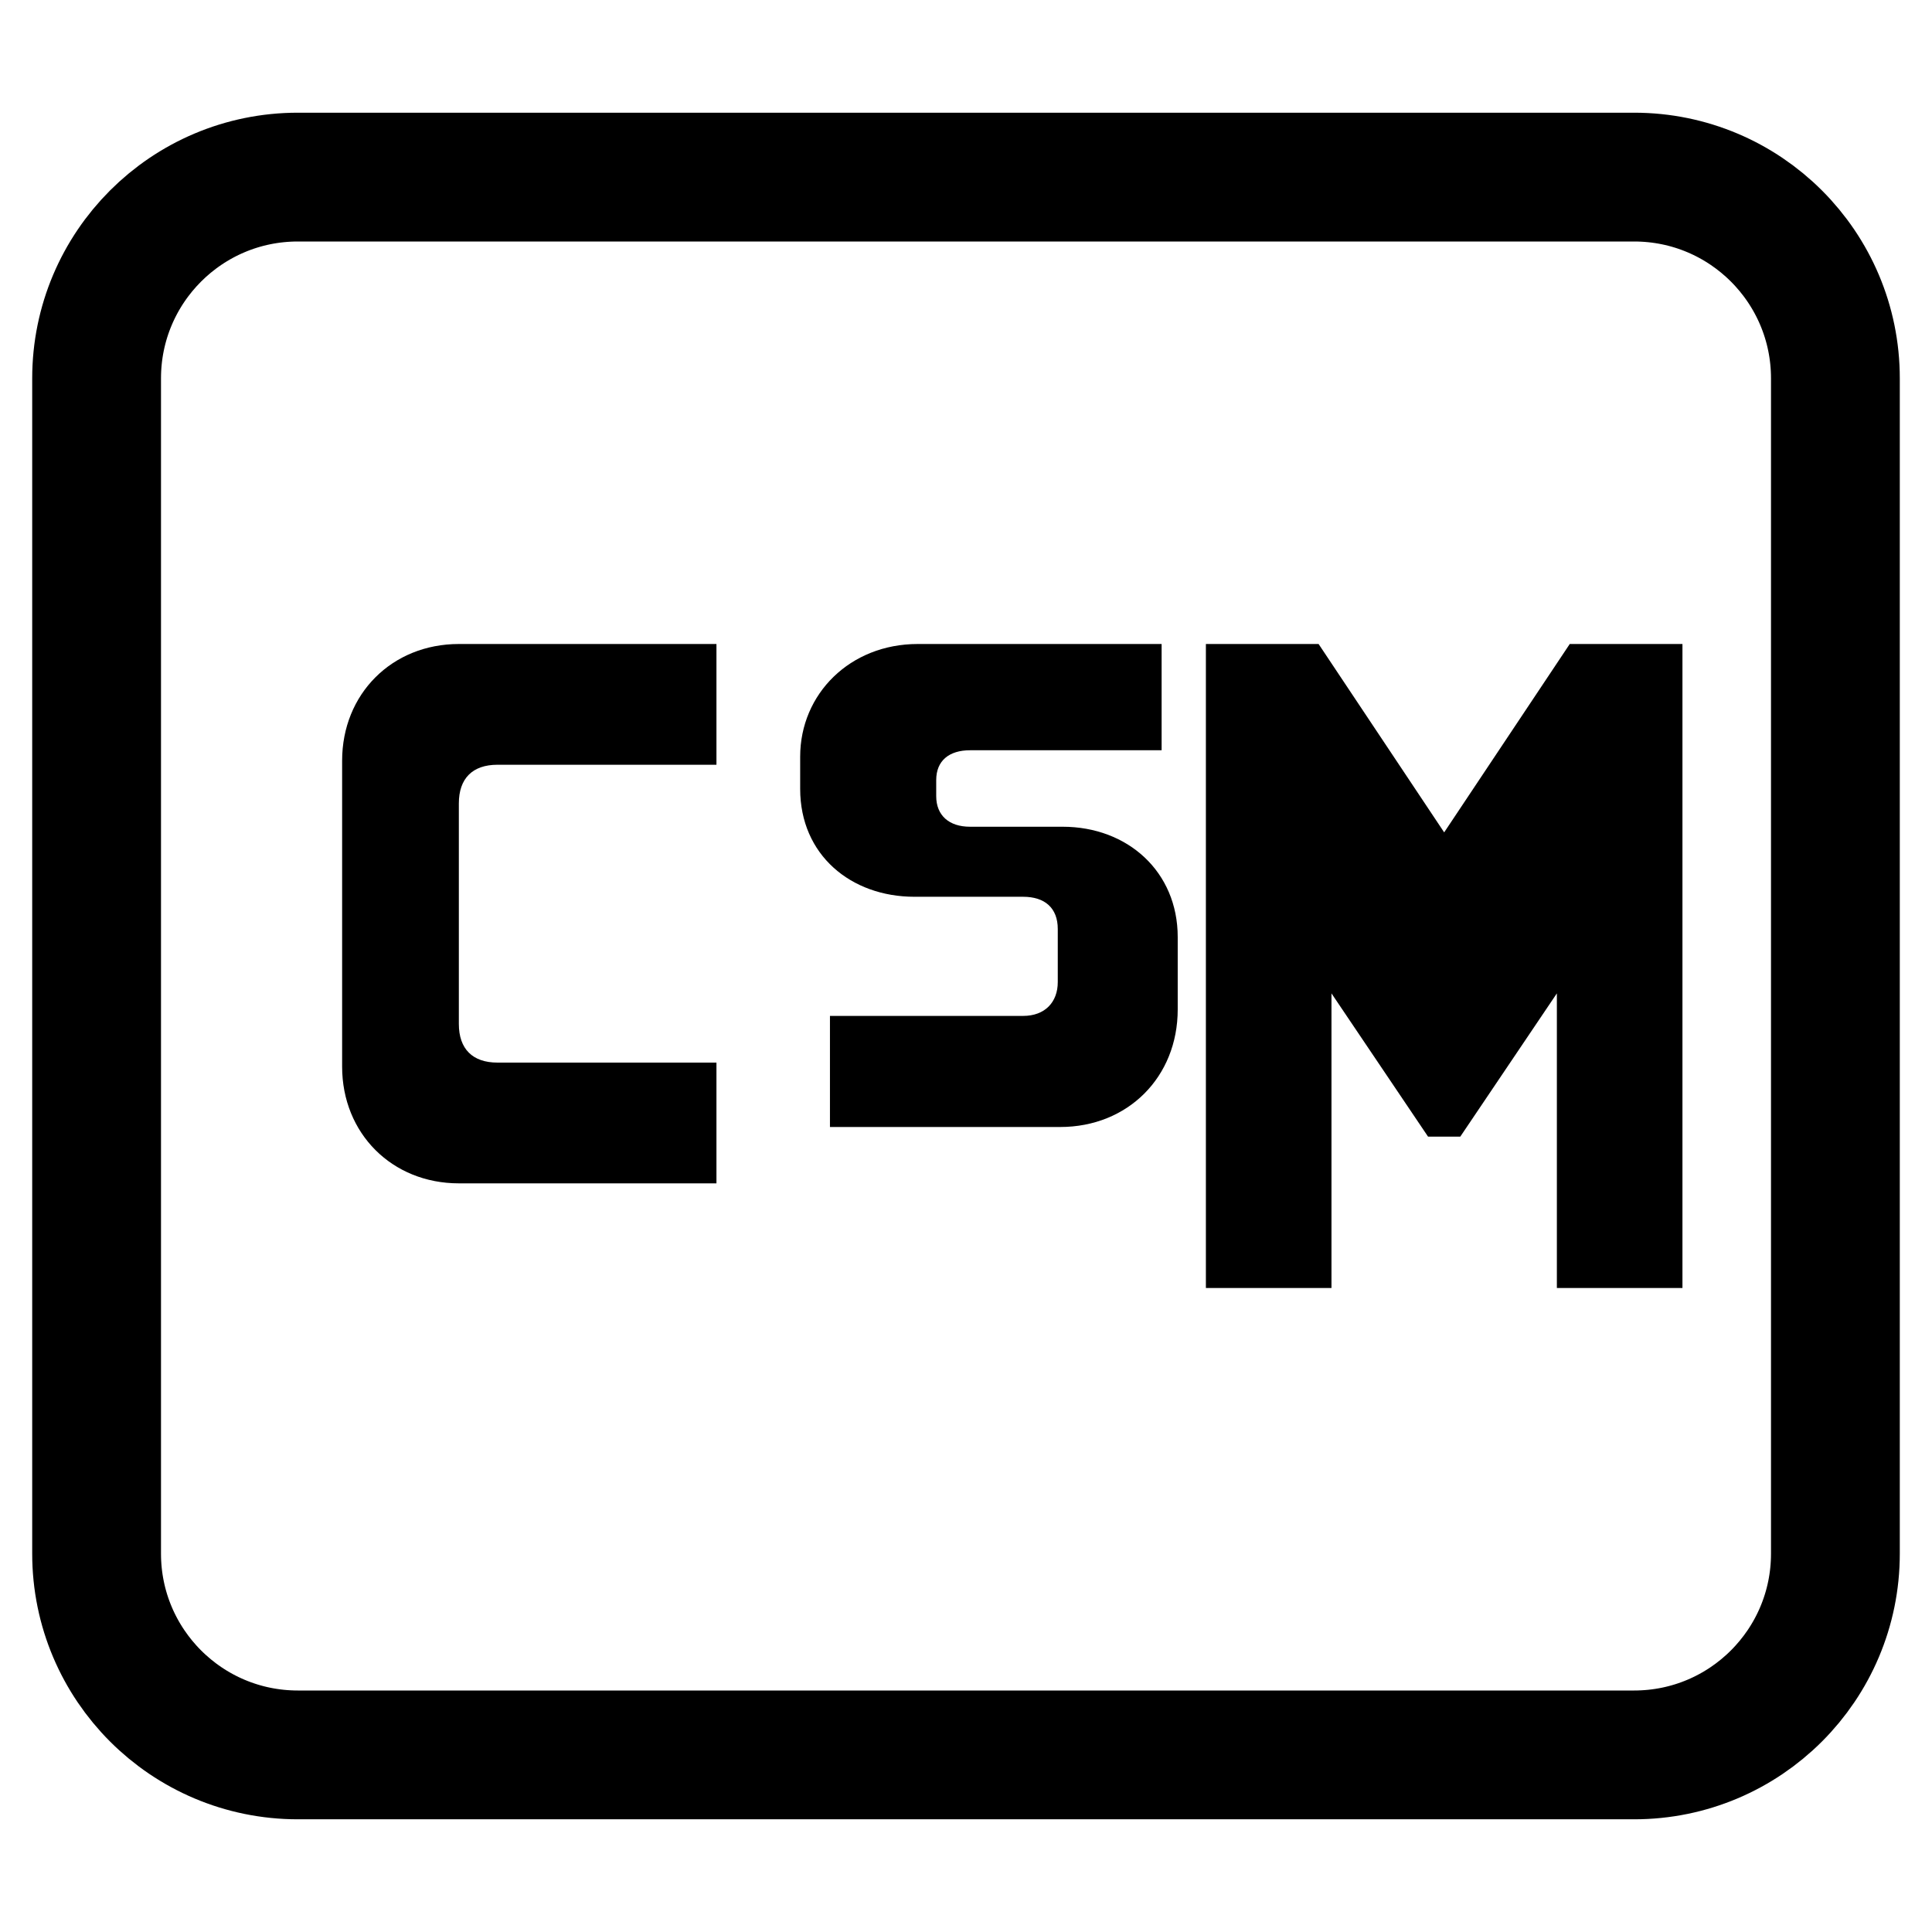
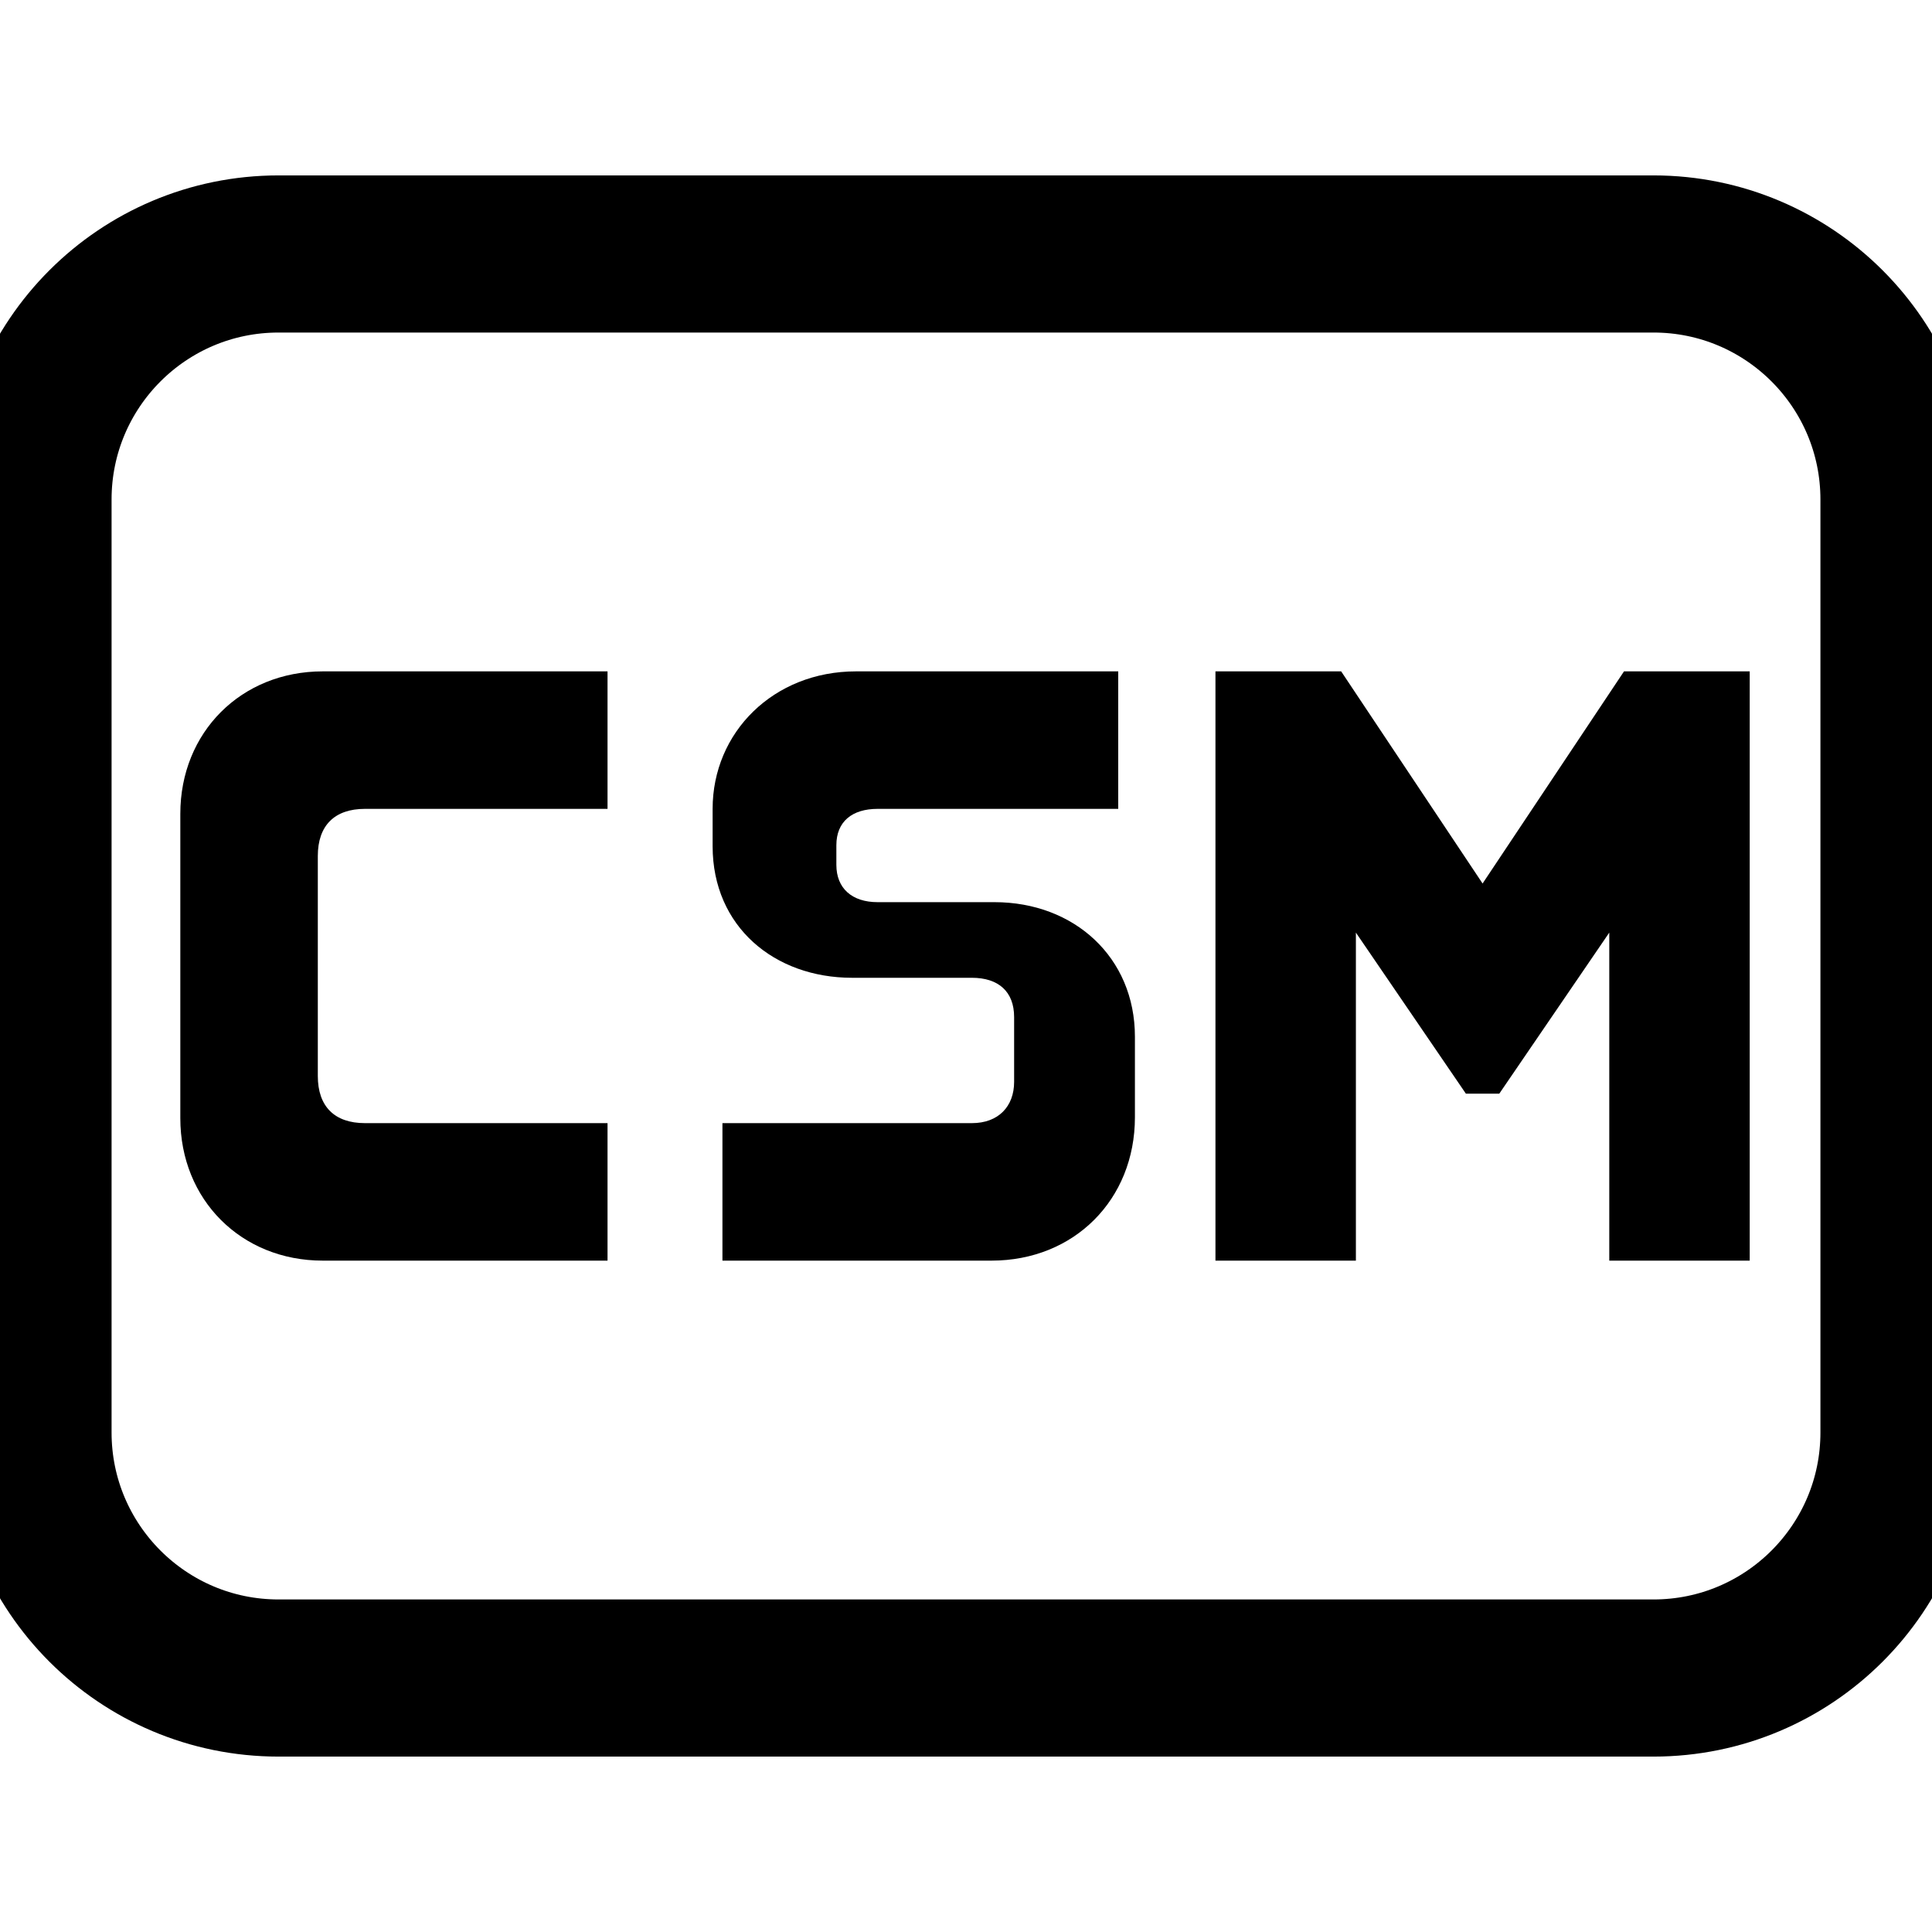
<svg xmlns="http://www.w3.org/2000/svg" viewBox="0 0 24 24" fill="none">
-   <rect x="1.2" y="2.2" width="21.6" height="19.6" rx="2.5" stroke="currentColor" stroke-width="1.6" />
-   <path d="M8.9 8H5.7c-.83 0-1.45.62-1.45 1.45v3.8c0 .83.62 1.45 1.45 1.45h3.2v-1.5H6.18c-.31 0-.48-.17-.48-.48v-2.74c0-.31.17-.48.48-.48h2.72V8Z" fill="currentColor" />
-   <path d="M14.4 8h-3c-.84 0-1.46.62-1.46 1.4v.4c0 .82.63 1.34 1.42 1.34h1.35c.27 0 .43.14.43.4v.66c0 .25-.16.42-.43.42h-2.4v1.38h2.86c.84 0 1.46-.62 1.46-1.46v-.9c0-.81-.62-1.37-1.43-1.37h-1.15c-.26 0-.42-.14-.42-.38v-.2c0-.24.16-.37.42-.37h2.38V8Z" fill="currentColor" />
-   <path d="M20.9 16V8h-1.4l-1.56 2.34-1.56-2.34h-1.4v8h1.56v-3.66l1.2 1.78h.4l1.2-1.78V16h1.56Z" fill="currentColor" />
+   <g transform="translate(-2.64 -2.64) scale(1.22)">
+     <rect x="2.5" y="4.75" width="19" height="14.5" rx="2.5" stroke="currentColor" stroke-width="1.6" />
+     <path d="M8.35 9H5.45C4.62 9 4 9.62 4 10.45v3.1C4 14.38 4.62 15 5.45 15h2.9v-1.4H5.88c-.31 0-.48-.17-.48-.48v-2.24c0-.31.17-.48.48-.48h2.47V9Z" fill="currentColor" />
+     <path d="M13.55 9H10.88C10.04 9 9.42 9.62 9.42 10.4v.38c0 .82.63 1.34 1.42 1.34h1.22c.27 0 .43.14.43.4v.66c0 .25-.16.42-.43.42H9.52V15h2.74c.84 0 1.46-.62 1.46-1.46v-.82c0-.81-.62-1.37-1.43-1.37H11.1c-.26 0-.42-.14-.42-.38v-.2c0-.24.16-.37.42-.37h2.45V9Z" fill="currentColor" />
+     <path d="M19.98 15V9h-1.28l-1.44 2.16L15.82 9h-1.28v6h1.43v-3.34l1.12 1.64h.34l1.12-1.64V15h1.43Z" fill="currentColor" />
+   </g>
</svg>
